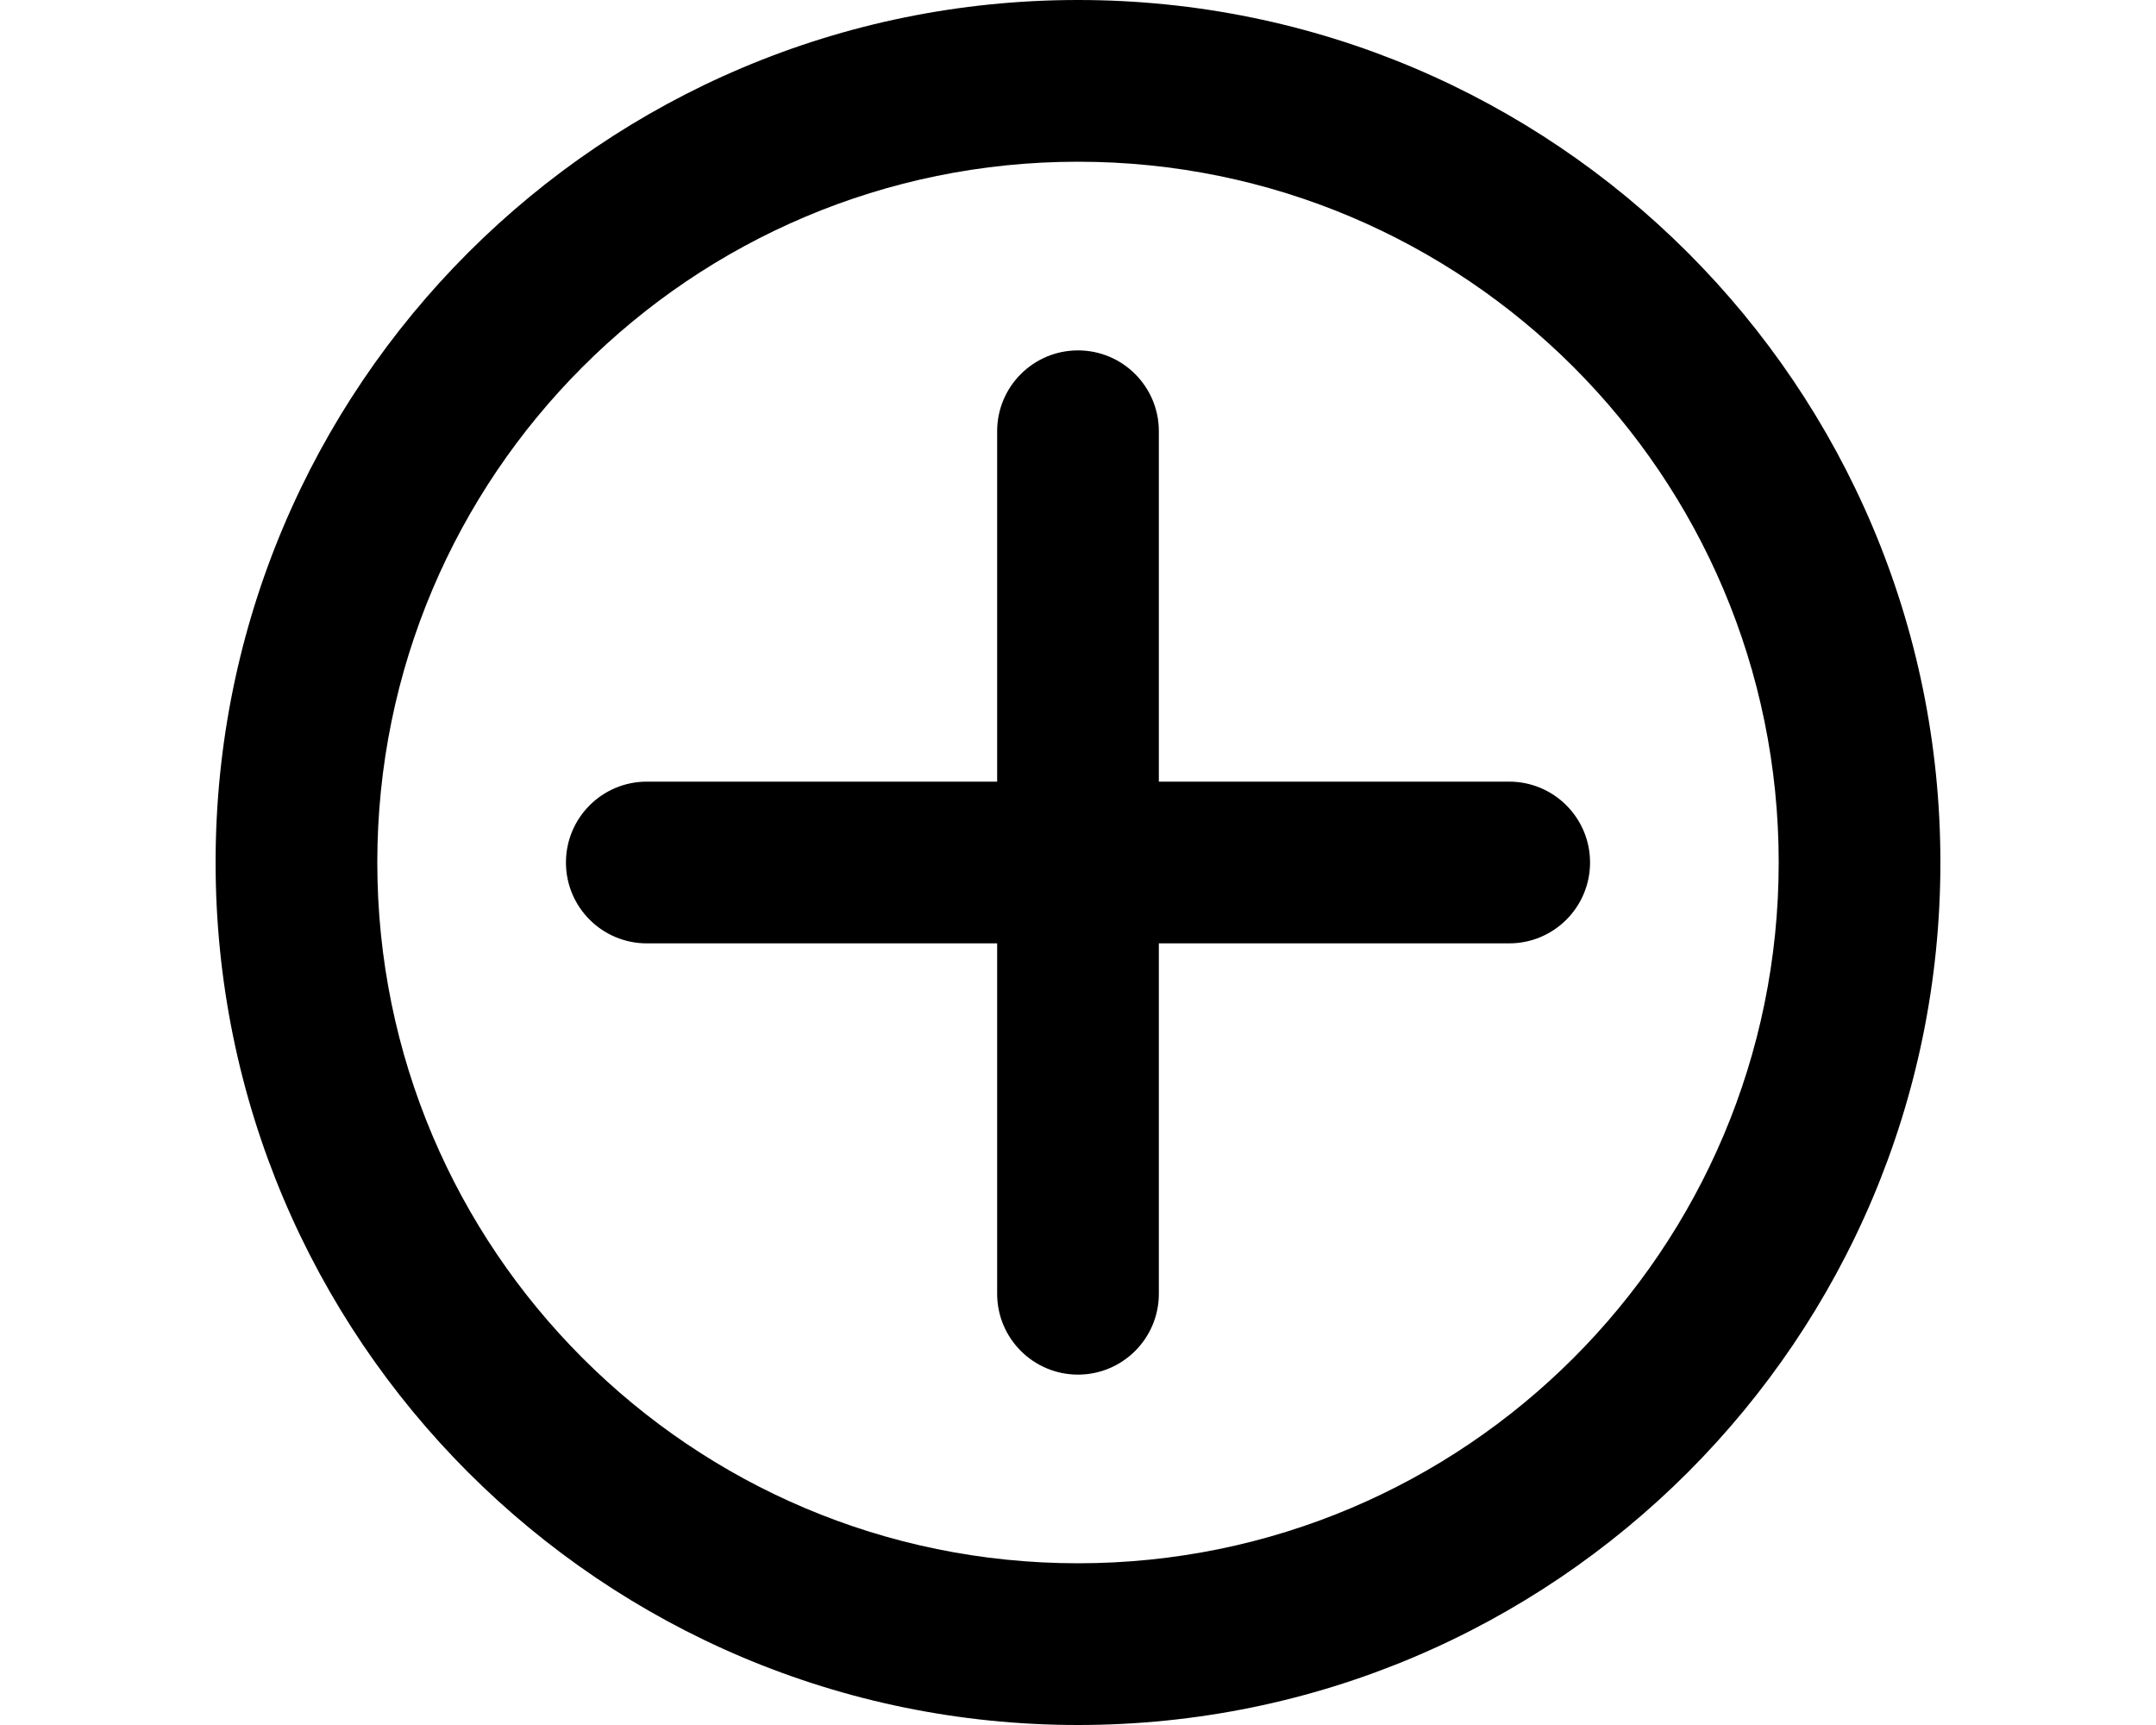
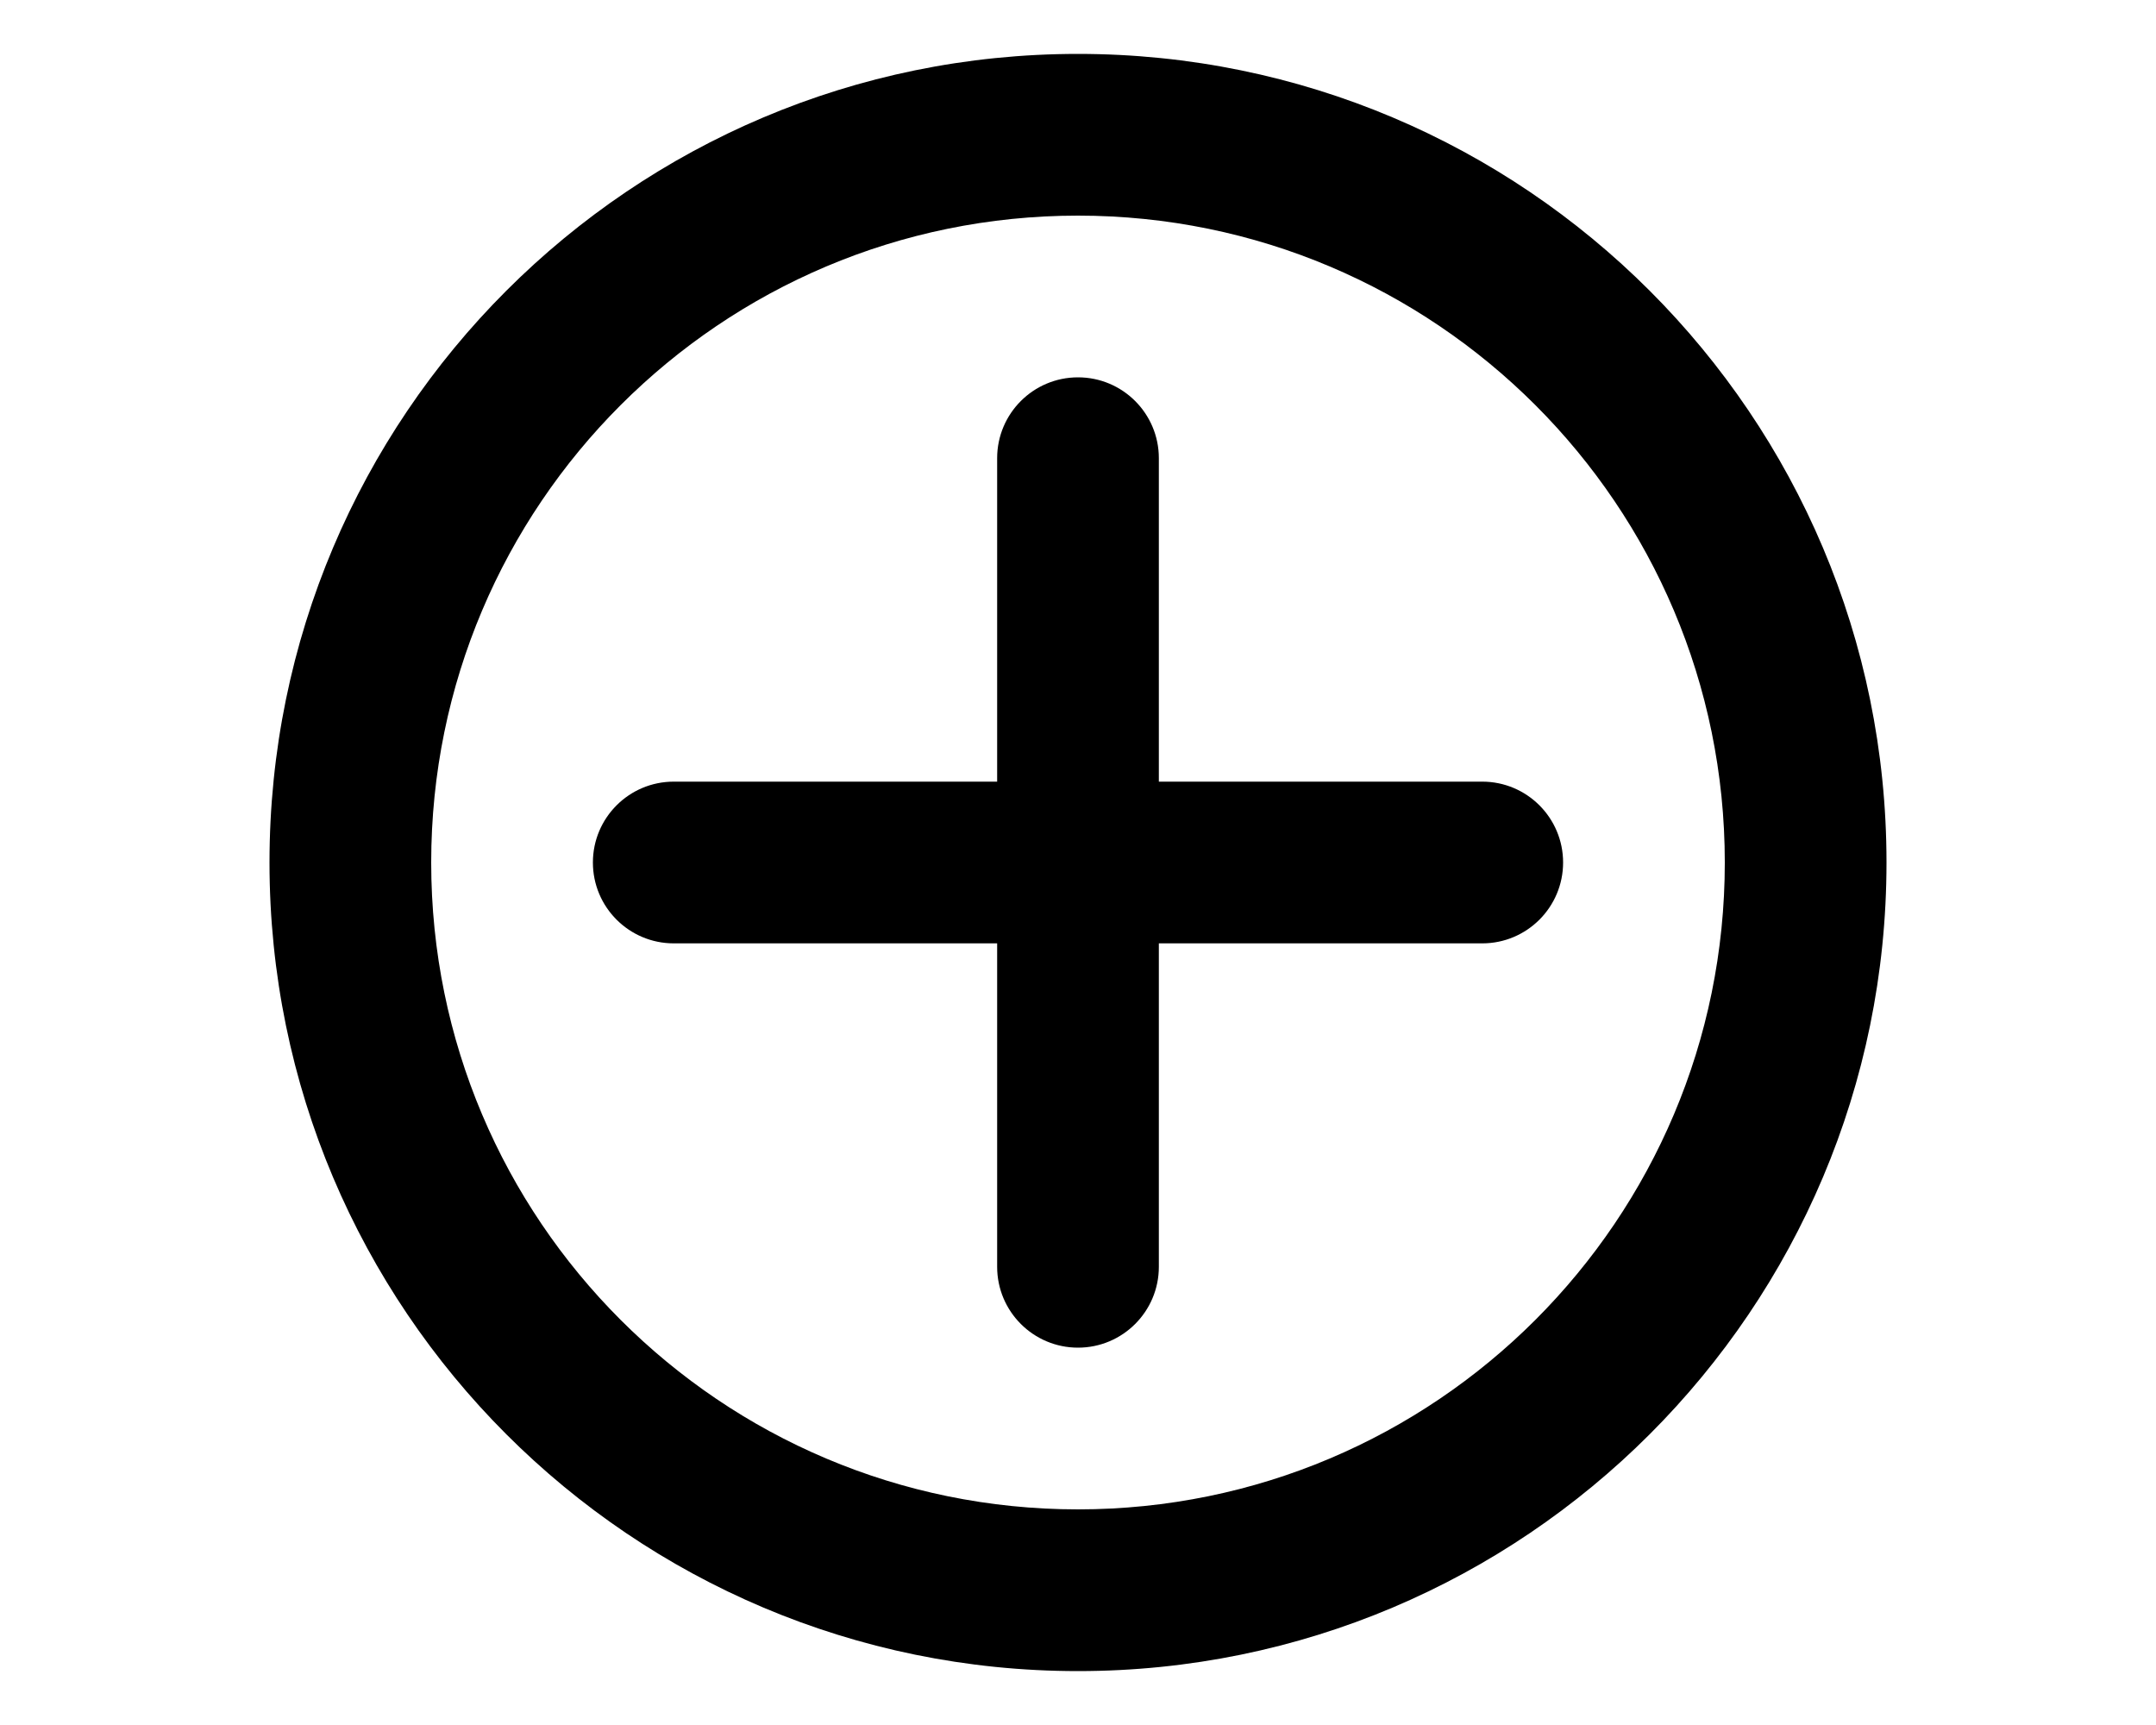
<svg xmlns="http://www.w3.org/2000/svg" viewBox="0 0 20 16" fill="currentColor">
-   <path d="M6 7.25h3.25V4a.75.75 0 0 1 1.5 0v3.25H14a.75.75 0 0 1 0 1.5h-3.25V12a.75.75 0 0 1-1.5 0V8.75H6a.75.75 0 0 1 0-1.5Z" />
-   <path fill-rule="evenodd" d="M18 8A8 8 0 1 0 2 8a8 8 0 0 0 16 0Zm-1.5 0a6.5 6.5 0 1 1-13 0 6.5 6.5 0 0 1 13 0Z" />
+   <path d="M6.25 7.25h3v-3a.75.75 0 0 1 1.5 0v3h3a.75.75 0 0 1 0 1.5h-3v3a.75.75 0 0 1-1.5 0v-3h-3a.75.75 0 0 1 0-1.5Z" />
+   <path fill-rule="evenodd" d="M17.5 8a7.5 7.5 0 1 1-15 0 7.5 7.5 0 0 1 15 0ZM16 8A6 6 0 1 0 4 8a6 6 0 0 0 12 0Z" />
</svg>
